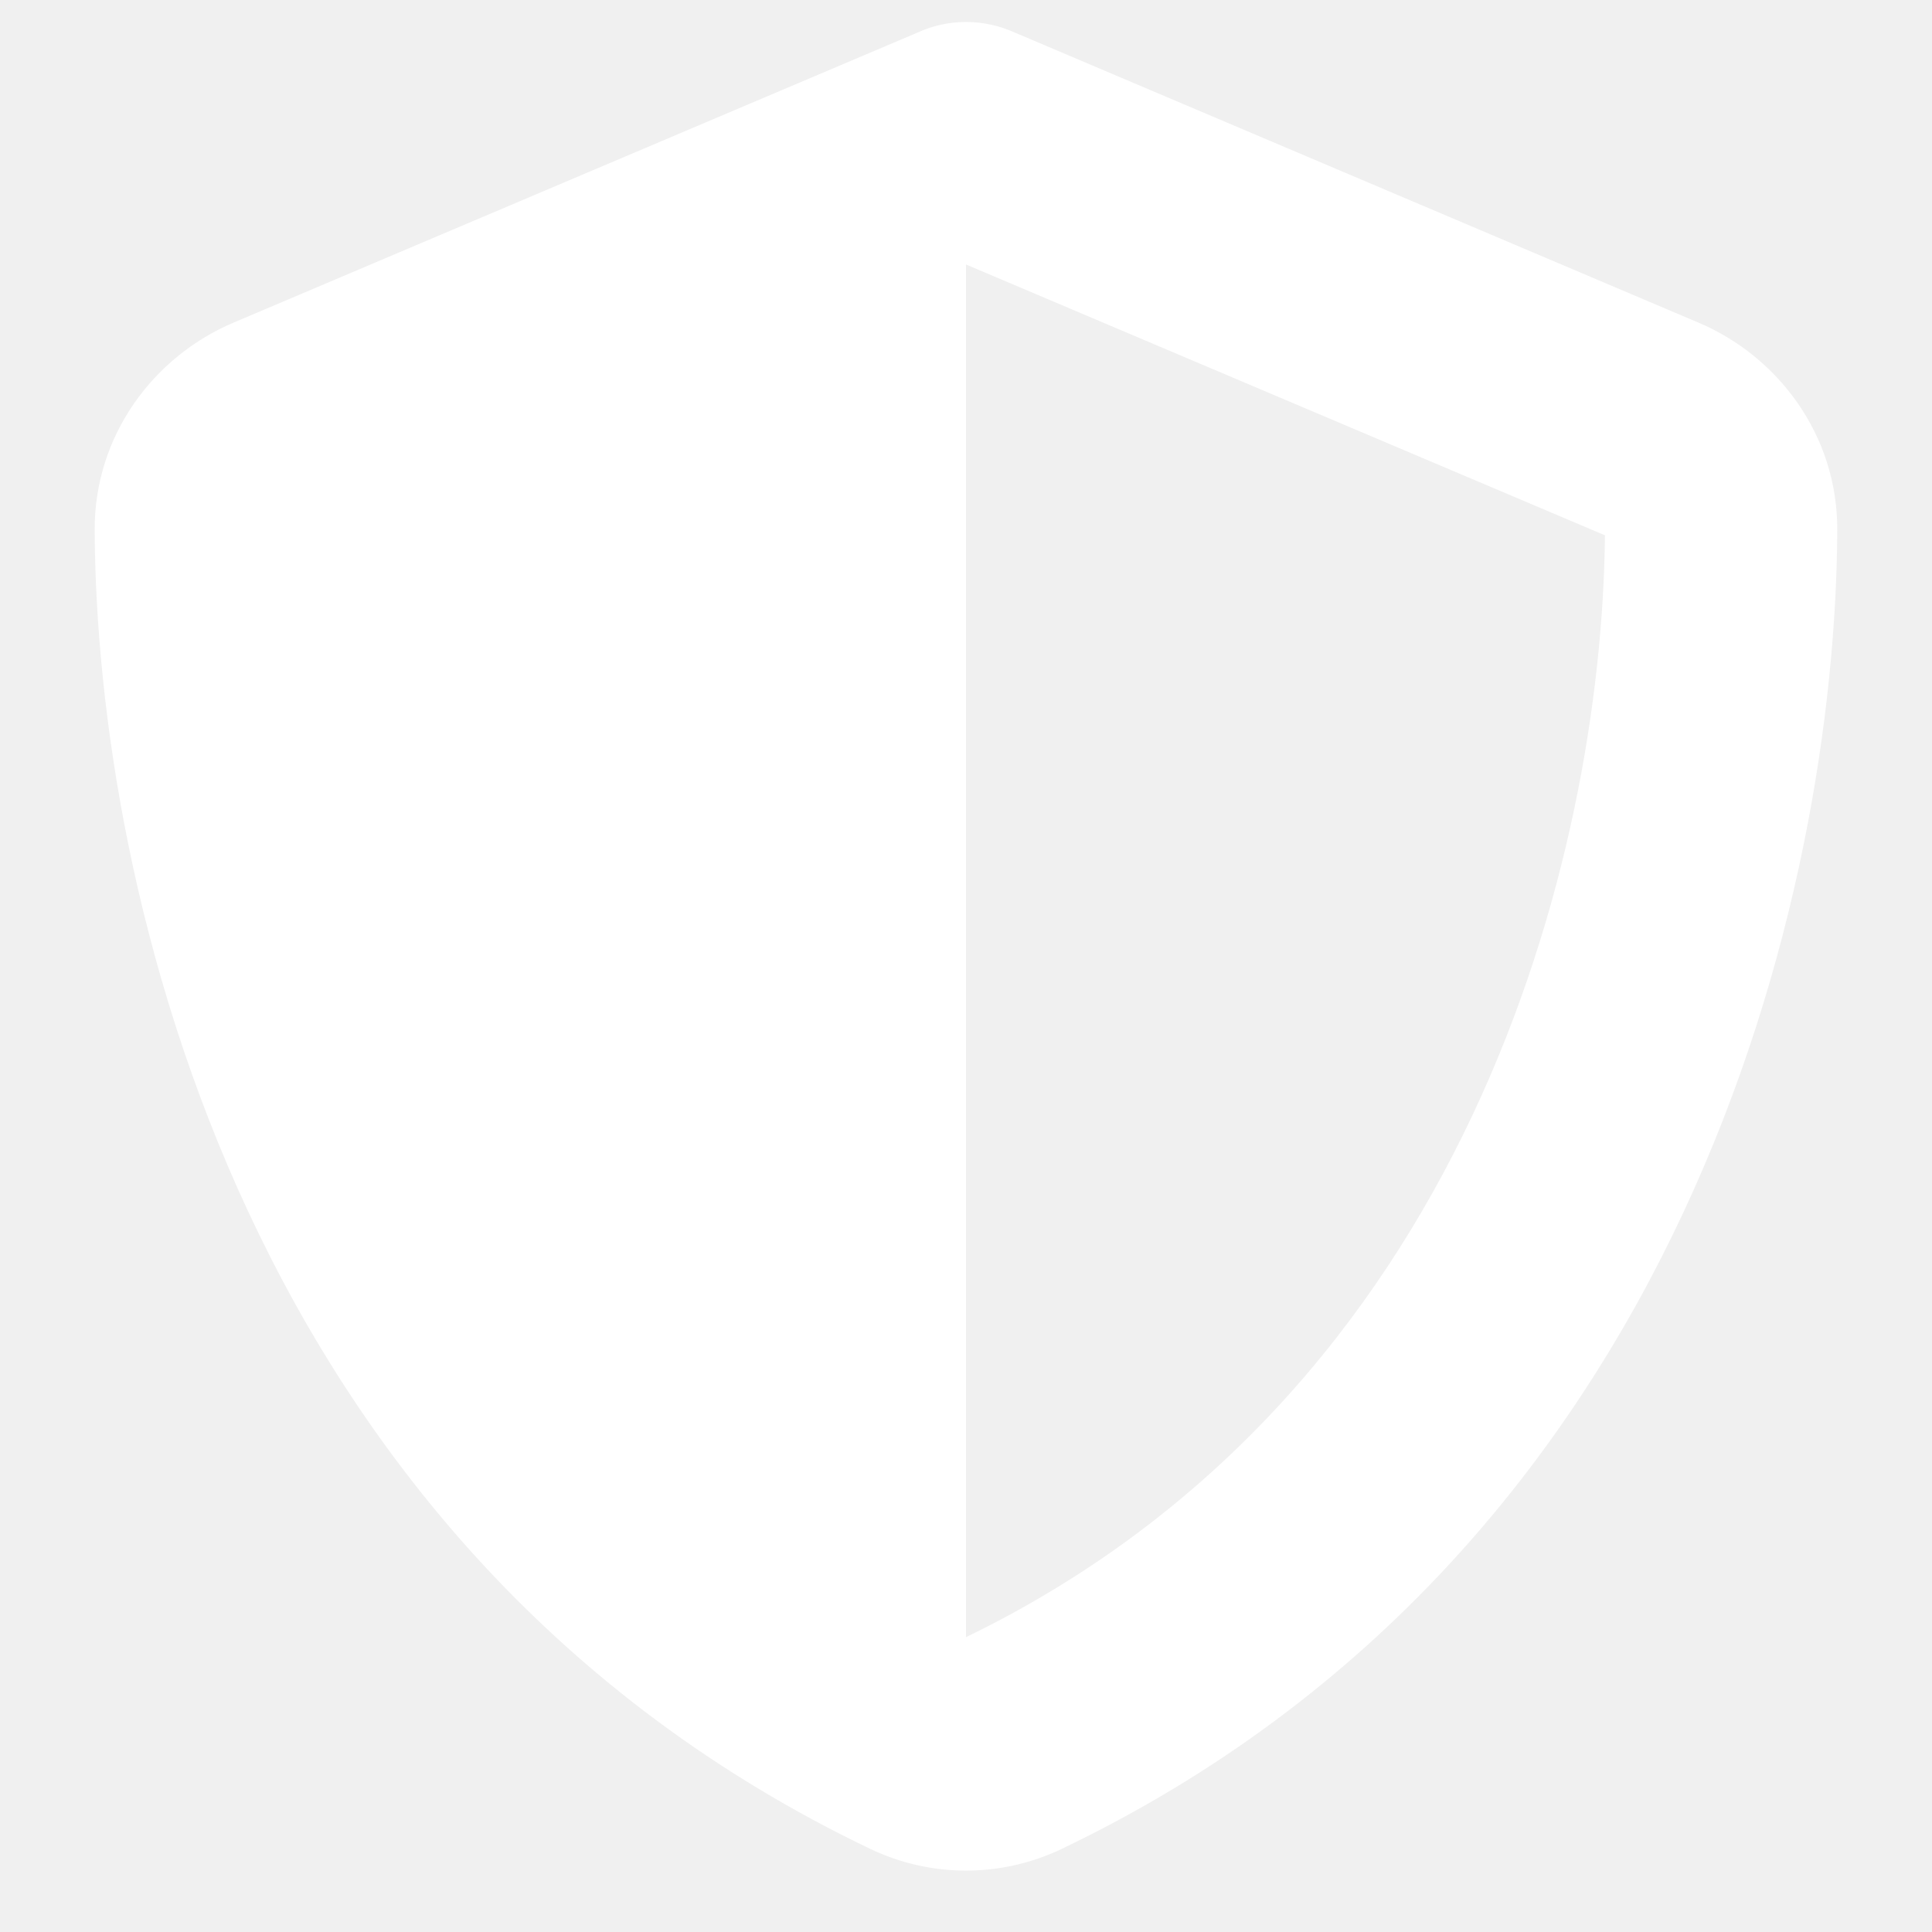
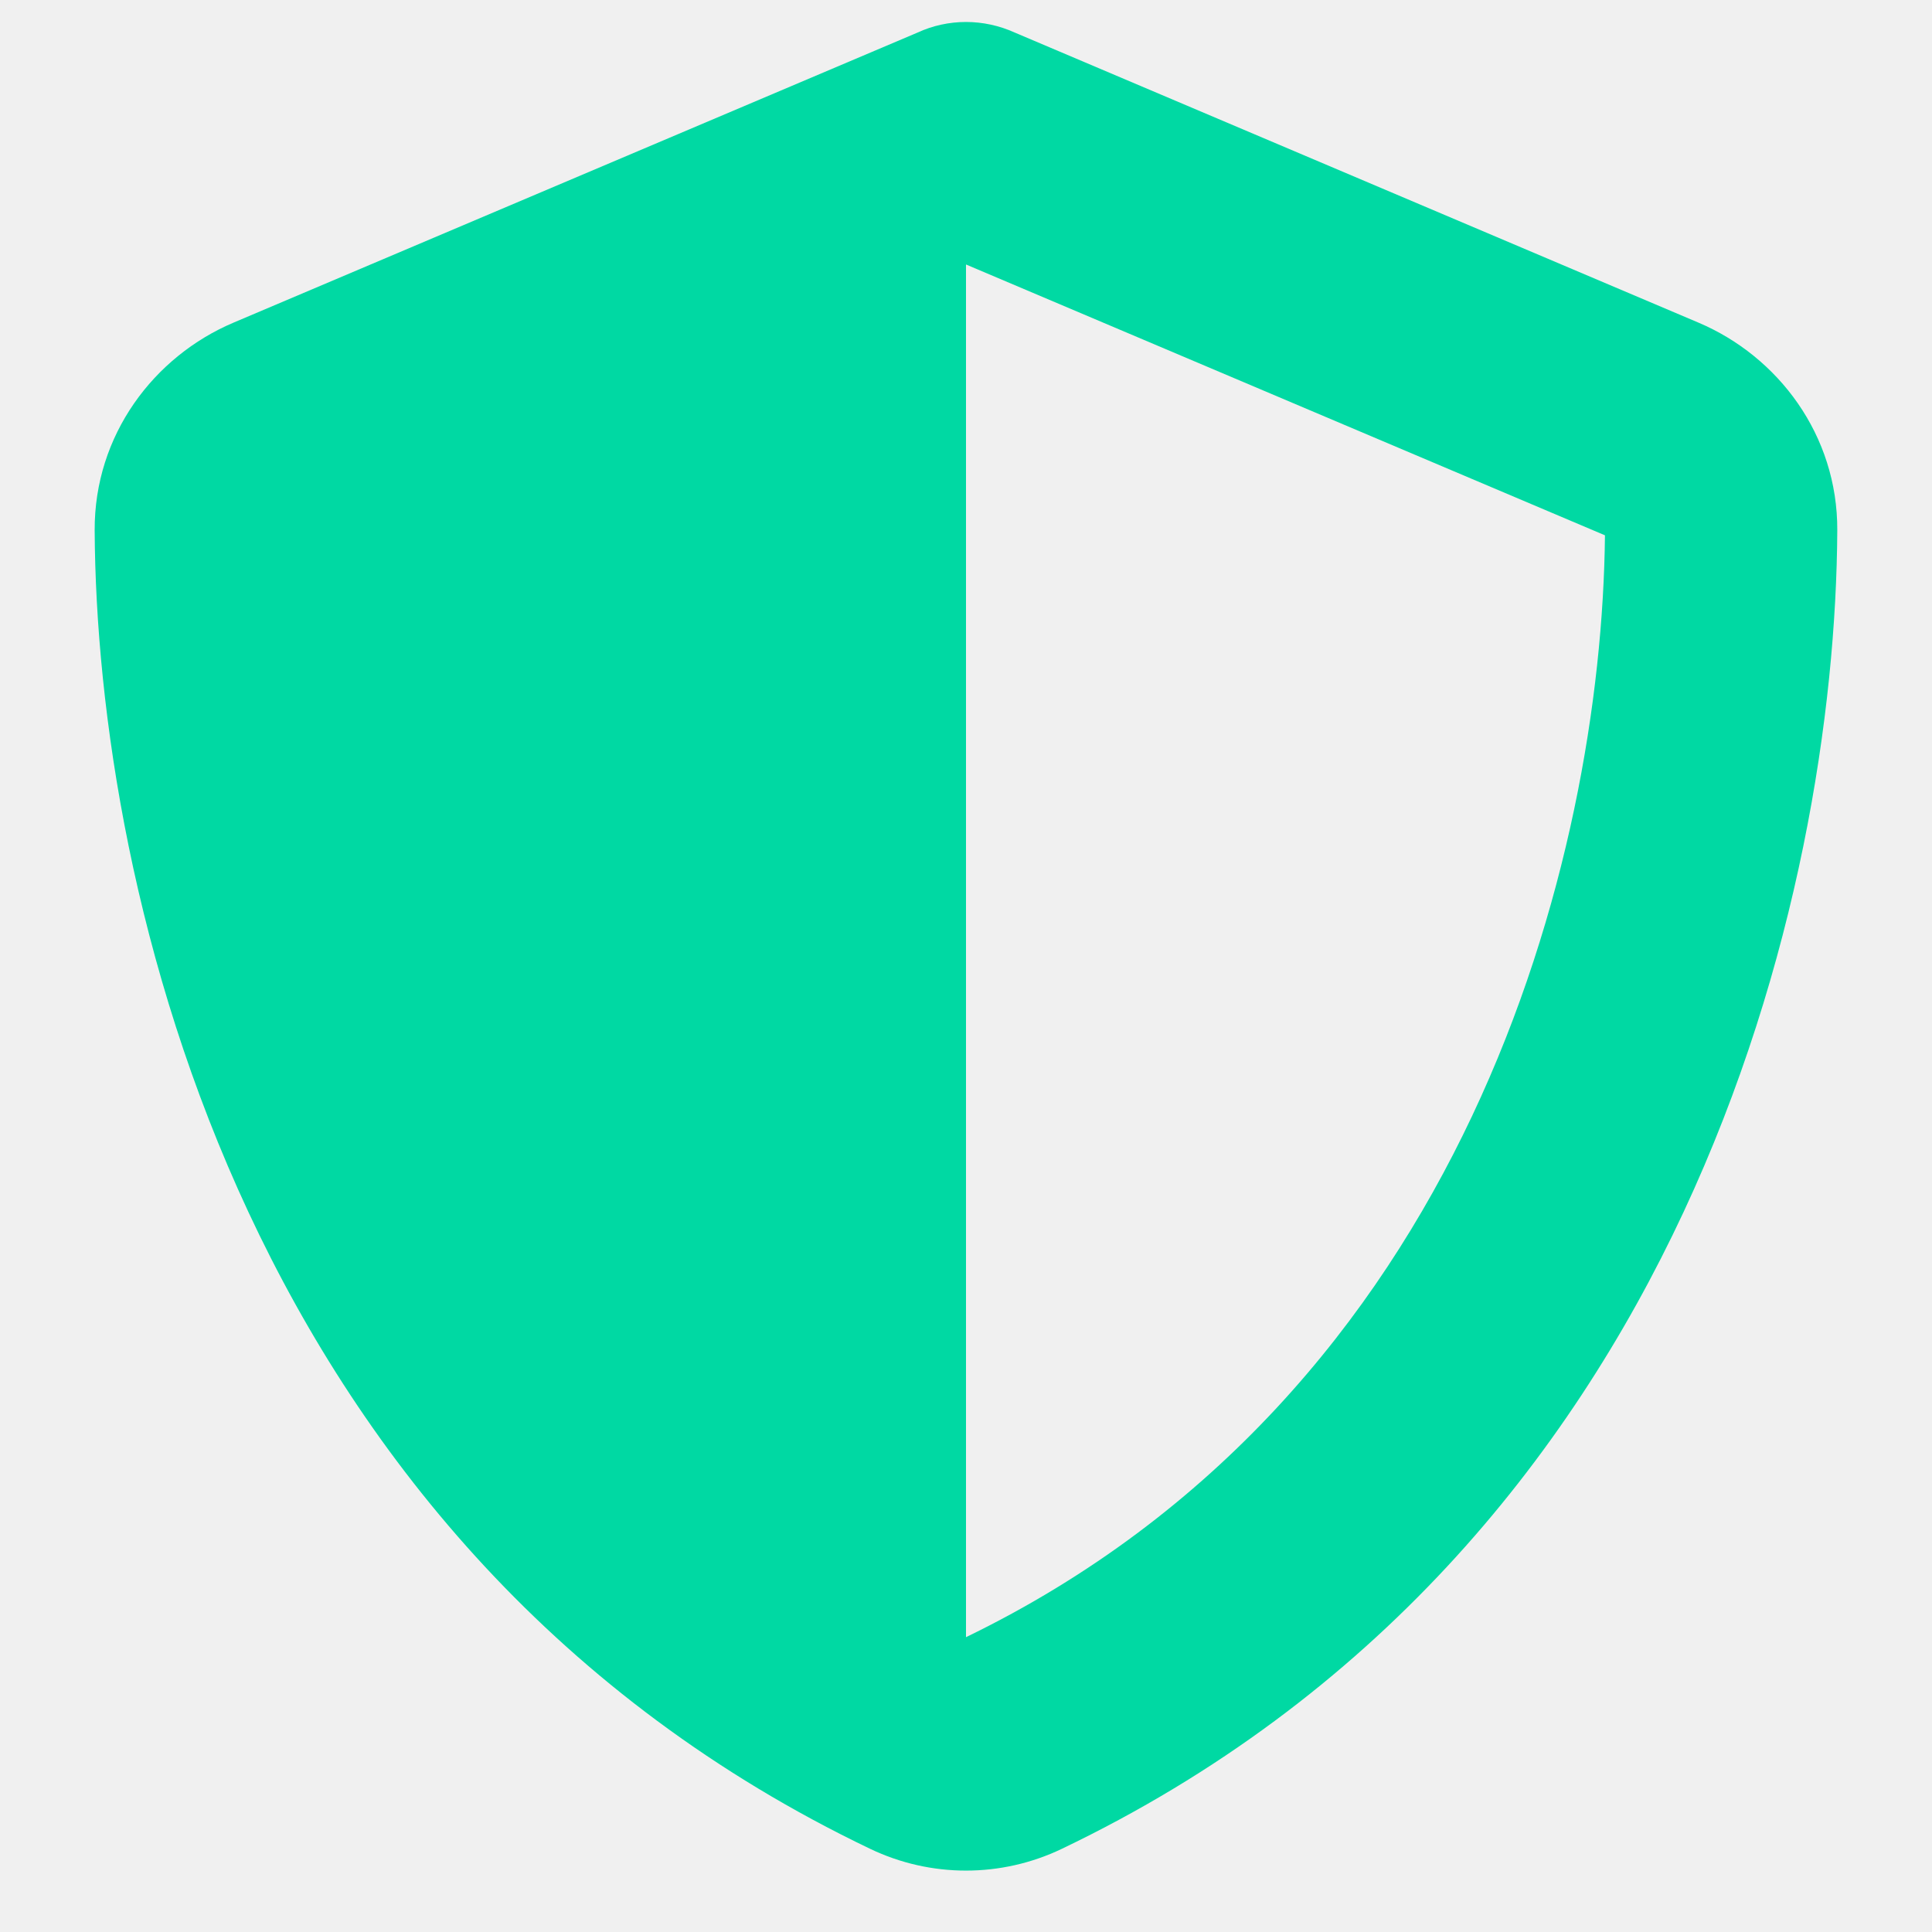
<svg xmlns="http://www.w3.org/2000/svg" width="40" height="40" viewBox="0 0 40 40" fill="none">
-   <path fill-rule="evenodd" clip-rule="evenodd" d="M20 0.455C20.346 0.455 20.691 0.53 21.007 0.673L35.161 6.678C36.814 7.377 38.047 9.008 38.039 10.978C38.002 18.434 34.935 32.077 21.984 38.278C20.729 38.879 19.271 38.879 18.015 38.278C5.064 32.077 1.998 18.434 1.96 10.978C1.952 9.008 3.185 7.377 4.839 6.678L19 0.673C19.308 0.53 19.654 0.455 20 0.455ZM20 5.476V33.896C30.373 28.867 33.161 17.75 33.229 11.083L20 5.476Z" fill="white" style="fill:white;fill-opacity:1;" />
+   <path fill-rule="evenodd" clip-rule="evenodd" d="M20 0.455C20.346 0.455 20.691 0.53 21.007 0.673L35.161 6.678C36.814 7.377 38.047 9.008 38.039 10.978C38.002 18.434 34.935 32.077 21.984 38.278C20.729 38.879 19.271 38.879 18.015 38.278C5.064 32.077 1.998 18.434 1.96 10.978C1.952 9.008 3.185 7.377 4.839 6.678L19 0.673C19.308 0.53 19.654 0.455 20 0.455ZM20 5.476V33.896C30.373 28.867 33.161 17.75 33.229 11.083L20 5.476Z" fill="#00D9A3" style="fill:#00D9A3;fill-opacity:1;" />
</svg>
